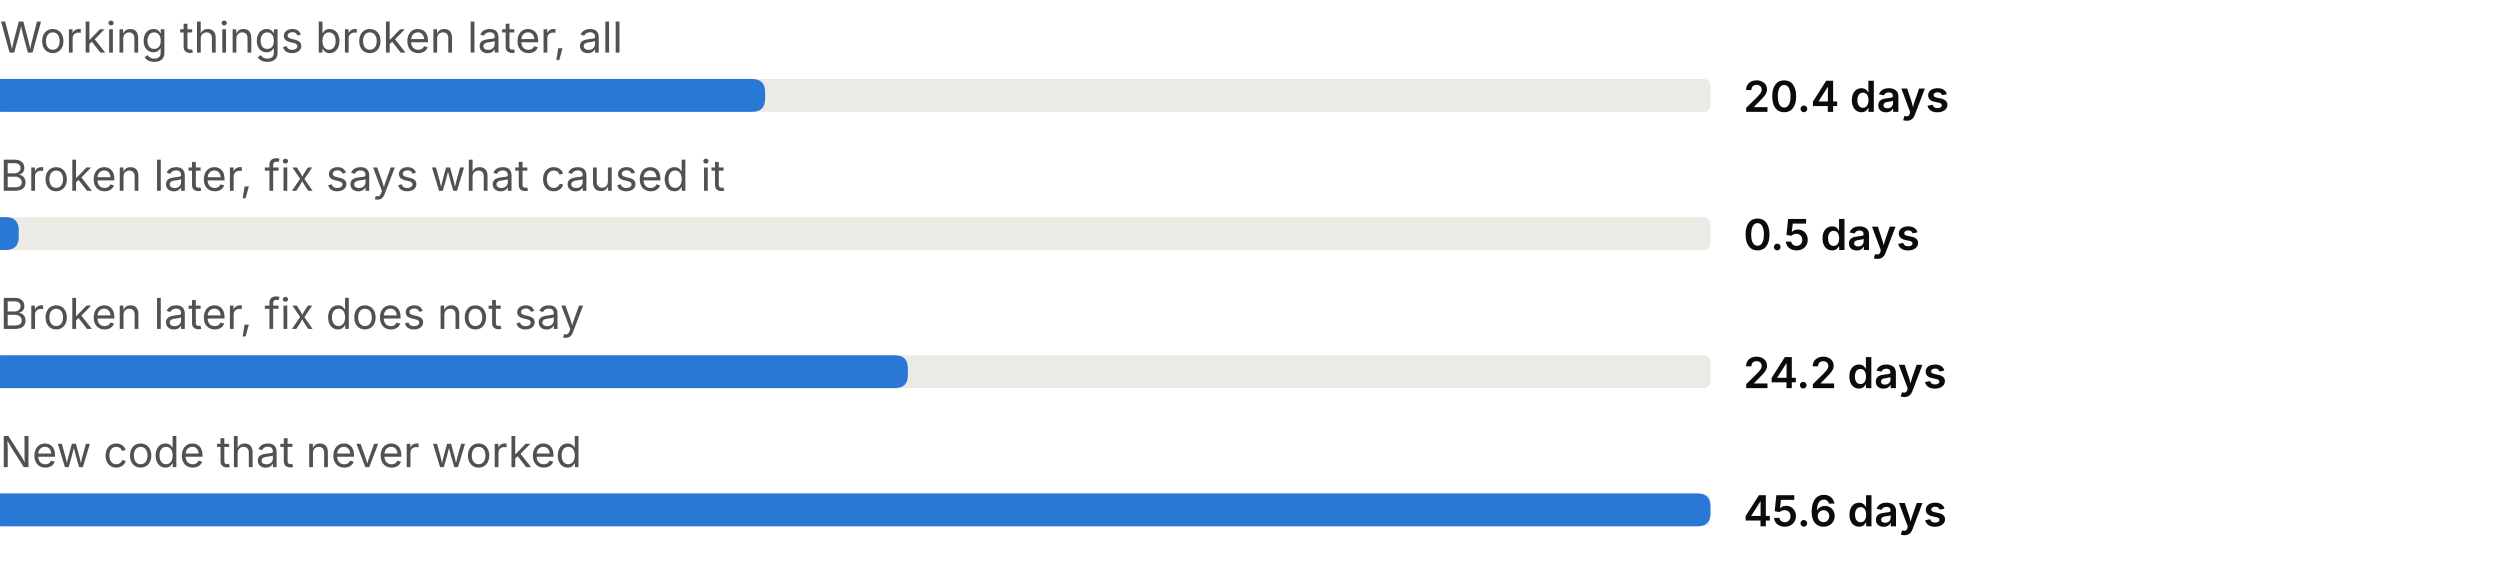
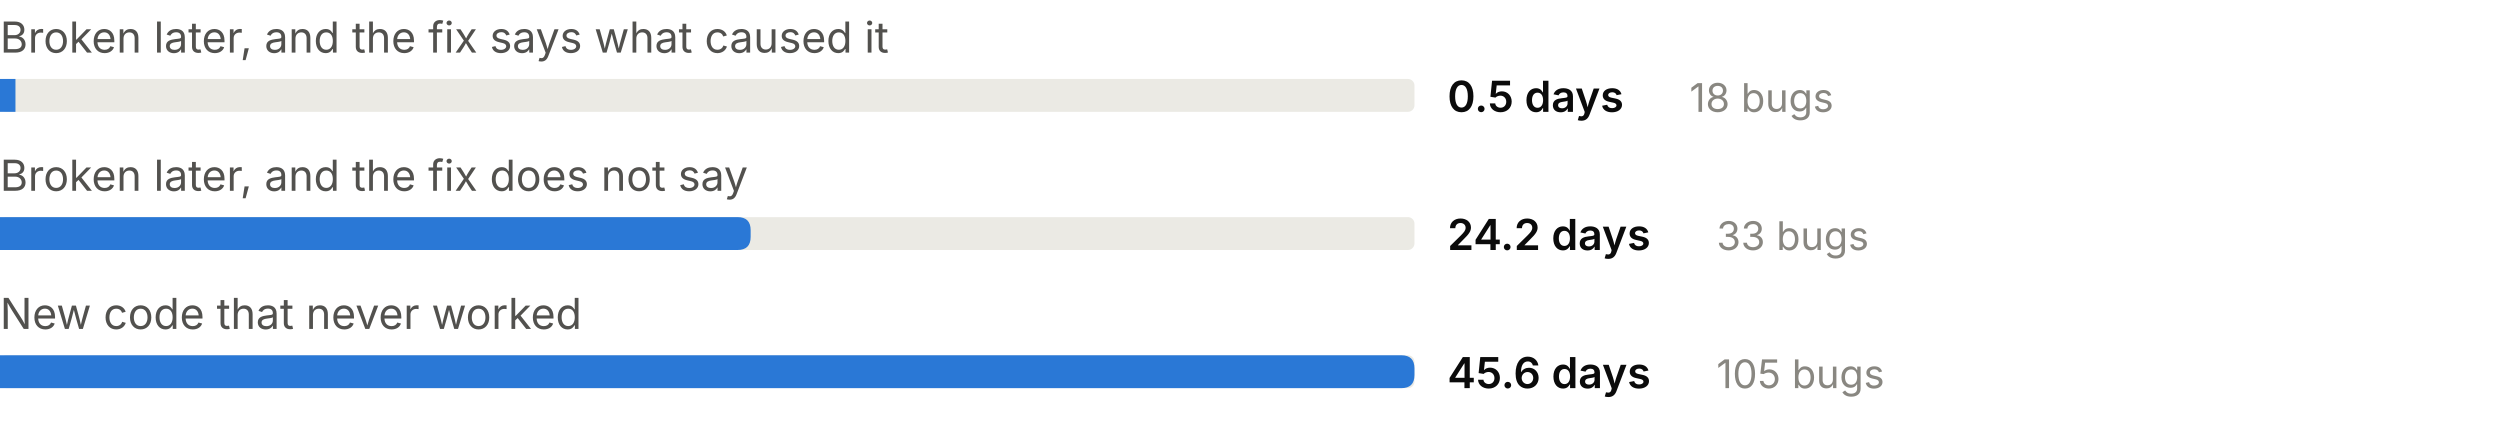
- <svg xmlns="http://www.w3.org/2000/svg" width="760" height="176" viewBox="0 0 760 176" role="img" aria-label="Median days from the causing change to the fix">
-   <text x="0.0" y="16" fill="#52514e" font-size="13" font-weight="400" text-anchor="start" font-family="system-ui, -apple-system, Segoe UI, sans-serif">Working things broken later, all</text>
-   <rect x="0" y="24" width="520" height="10" rx="2" fill="#ebeae4" />
-   <path d="M0,24 H228.6 Q232.6,24 232.6,28 V30 Q232.6,34 228.6,34 H0 Z" fill="#2a78d6" />
-   <text x="530.0" y="34" fill="#0b0b0b" font-size="13" font-weight="600" text-anchor="start" font-family="system-ui, -apple-system, Segoe UI, sans-serif">20.4 days</text>
-   <text x="0.0" y="58" fill="#52514e" font-size="13" font-weight="400" text-anchor="start" font-family="system-ui, -apple-system, Segoe UI, sans-serif">Broken later, fix says what caused it</text>
-   <rect x="0" y="66" width="520" height="10" rx="2" fill="#ebeae4" />
-   <path d="M0,66 H1.7 Q5.7,66 5.7,70 V72 Q5.7,76 1.7,76 H0 Z" fill="#2a78d6" />
-   <text x="530.0" y="76" fill="#0b0b0b" font-size="13" font-weight="600" text-anchor="start" font-family="system-ui, -apple-system, Segoe UI, sans-serif">0.5 days</text>
-   <text x="0.0" y="100" fill="#52514e" font-size="13" font-weight="400" text-anchor="start" font-family="system-ui, -apple-system, Segoe UI, sans-serif">Broken later, fix does not say</text>
-   <rect x="0" y="108" width="520" height="10" rx="2" fill="#ebeae4" />
-   <path d="M0,108 H272.0 Q276.0,108 276.0,112 V114 Q276.0,118 272.0,118 H0 Z" fill="#2a78d6" />
-   <text x="530.0" y="118" fill="#0b0b0b" font-size="13" font-weight="600" text-anchor="start" font-family="system-ui, -apple-system, Segoe UI, sans-serif">24.2 days</text>
-   <text x="0.0" y="142" fill="#52514e" font-size="13" font-weight="400" text-anchor="start" font-family="system-ui, -apple-system, Segoe UI, sans-serif">New code that never worked</text>
-   <rect x="0" y="150" width="520" height="10" rx="2" fill="#ebeae4" />
-   <path d="M0,150 H516.0 Q520.0,150 520.0,154 V156 Q520.0,160 516.0,160 H0 Z" fill="#2a78d6" />
-   <text x="530.0" y="160" fill="#0b0b0b" font-size="13" font-weight="600" text-anchor="start" font-family="system-ui, -apple-system, Segoe UI, sans-serif">45.6 days</text>
+ <svg xmlns="http://www.w3.org/2000/svg" width="760" height="134" viewBox="0 0 760 134" role="img" aria-label="Median days from the causing change to the fix, for three kinds of bug">
+   <text x="0.0" y="16" fill="#52514e" font-size="13" font-weight="400" text-anchor="start" font-family="system-ui, -apple-system, Segoe UI, sans-serif">Broken later, and the fix says what caused it</text>
+   <rect x="0" y="24" width="430" height="10" rx="2" fill="#ebeae4" />
+   <rect x="0" y="24" width="4.7" height="10" fill="#2a78d6" />
+   <text x="440.0" y="34" fill="#0b0b0b" font-size="13" font-weight="600" text-anchor="start" font-family="system-ui, -apple-system, Segoe UI, sans-serif">0.5 days</text>
+   <text x="513.6" y="34" fill="#898781" font-size="12" font-weight="400" text-anchor="start" font-family="system-ui, -apple-system, Segoe UI, sans-serif">18 bugs</text>
+   <text x="0.0" y="58" fill="#52514e" font-size="13" font-weight="400" text-anchor="start" font-family="system-ui, -apple-system, Segoe UI, sans-serif">Broken later, and the fix does not say</text>
+   <rect x="0" y="66" width="430" height="10" rx="2" fill="#ebeae4" />
+   <path d="M0,66 H224.2 Q228.2,66 228.2,70 V72 Q228.2,76 224.2,76 H0 Z" fill="#2a78d6" />
+   <text x="440.0" y="76" fill="#0b0b0b" font-size="13" font-weight="600" text-anchor="start" font-family="system-ui, -apple-system, Segoe UI, sans-serif">24.2 days</text>
+   <text x="521.8" y="76" fill="#898781" font-size="12" font-weight="400" text-anchor="start" font-family="system-ui, -apple-system, Segoe UI, sans-serif">33 bugs</text>
+   <text x="0.0" y="100" fill="#52514e" font-size="13" font-weight="400" text-anchor="start" font-family="system-ui, -apple-system, Segoe UI, sans-serif">New code that never worked</text>
+   <rect x="0" y="108" width="430" height="10" rx="2" fill="#ebeae4" />
+   <path d="M0,108 H426.0 Q430.0,108 430.0,112 V114 Q430.0,118 426.0,118 H0 Z" fill="#2a78d6" />
+   <text x="440.0" y="118" fill="#0b0b0b" font-size="13" font-weight="600" text-anchor="start" font-family="system-ui, -apple-system, Segoe UI, sans-serif">45.6 days</text>
+   <text x="521.8" y="118" fill="#898781" font-size="12" font-weight="400" text-anchor="start" font-family="system-ui, -apple-system, Segoe UI, sans-serif">105 bugs</text>
</svg>
